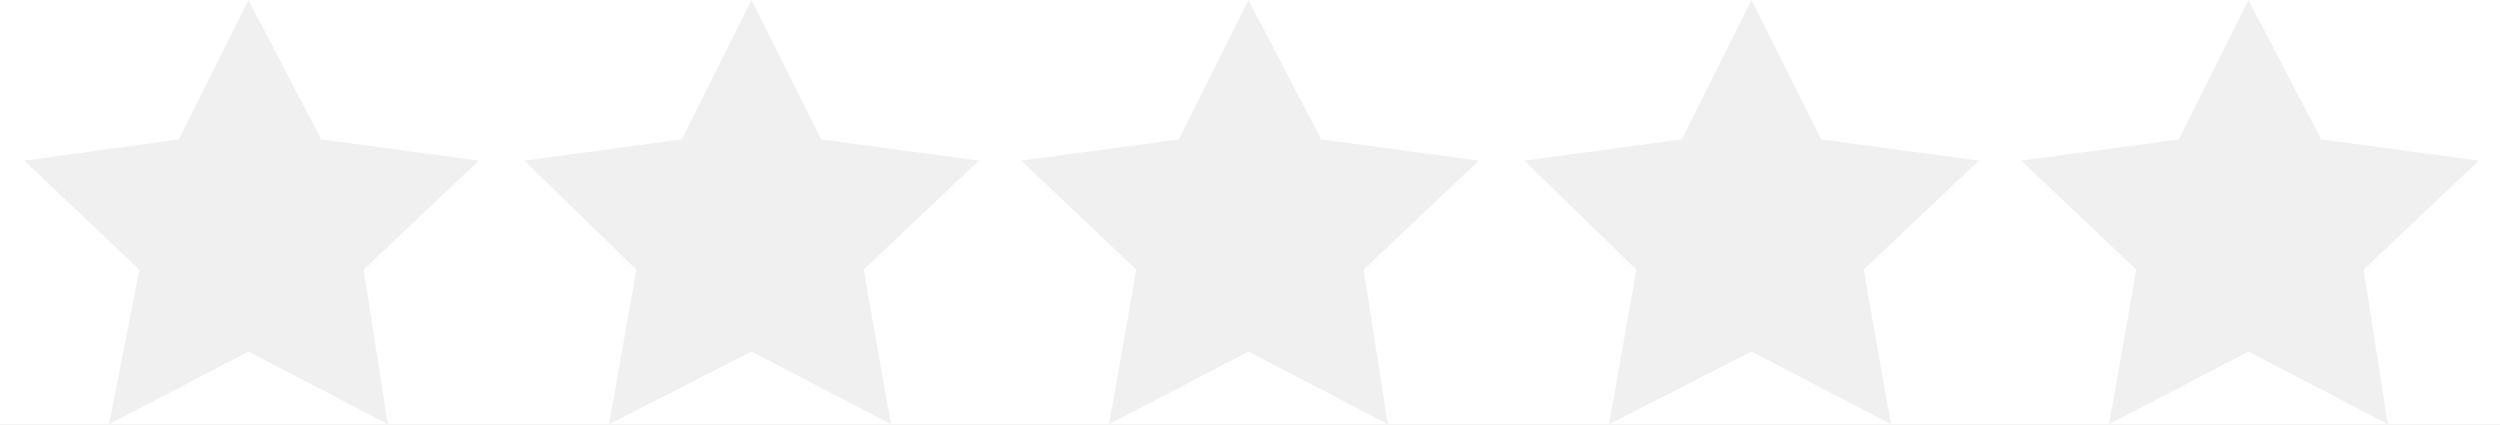
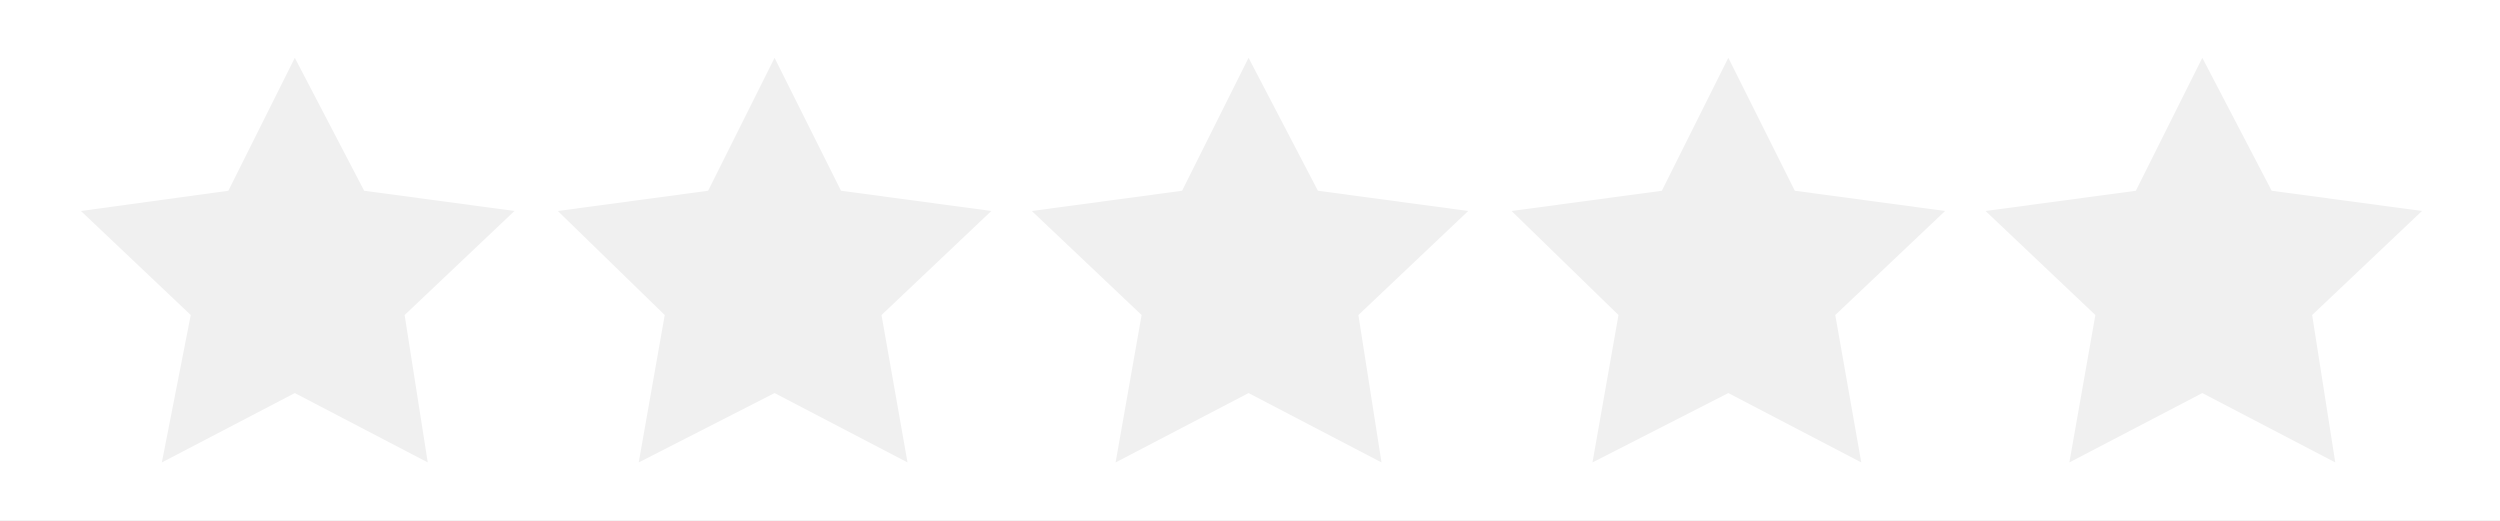
- <svg xmlns="http://www.w3.org/2000/svg" version="1.1" id="Layer_1" x="0px" y="0px" viewBox="0 0 82.5 14" enable-background="new 0 0 82.5 14" xml:space="preserve" fill="#FFFFFF">
-   <path d="M0,0h82.5v14H0C0,14,0,0,0,0z M8.2,11.6l4.6,2.4L12,8.9l3.8-3.6l-5.2-0.7L8.2,0L5.9,4.6L0.8,5.3l3.8,3.6  l-1,5.1L8.2,11.6z M24.8,11.6l4.6,2.4l-0.9-5.1l3.8-3.6l-5.2-0.7L24.8,0l-2.3,4.6l-5.2,0.7L21,8.9L20.1,14L24.8,11.6z M41.2,11.6  l4.6,2.4L45,8.9l3.8-3.6l-5.2-0.7L41.2,0l-2.3,4.6l-5.2,0.7l3.8,3.6L36.6,14L41.2,11.6z M57.8,11.6l4.6,2.4l-0.9-5.1l3.8-3.6  l-5.2-0.7L57.8,0l-2.3,4.6l-5.2,0.7L54,8.9L53.1,14L57.8,11.6z M74.2,11.6l4.6,2.4L78,8.9l3.8-3.6l-5.2-0.7L74.2,0l-2.3,4.6  l-5.2,0.7l3.8,3.6L69.6,14L74.2,11.6z" />
+ <svg xmlns="http://www.w3.org/2000/svg" version="1.1" id="Layer_1" x="0px" y="0px" viewBox="0 0 86.5 18" enable-background="new 0 0 86.5 18" xml:space="preserve">
+   <path fill="#FFFFFF" d="M0,0h86.5v18H0V0z M10.2,13.6l4.6,2.4L14,10.9l3.8-3.6l-5.2-0.7L10.2,2L7.9,6.6L2.8,7.3l3.8,3.6l-1,5.1  L10.2,13.6z M26.8,13.6l4.6,2.4l-0.9-5.1l3.8-3.6l-5.2-0.7L26.8,2l-2.3,4.6l-5.2,0.7l3.7,3.6L22.1,16L26.8,13.6z M43.2,13.6l4.6,2.4  L47,10.9l3.8-3.6l-5.2-0.7L43.2,2l-2.3,4.6l-5.2,0.7l3.8,3.6L38.6,16L43.2,13.6z M59.8,13.6l4.6,2.4l-0.9-5.1l3.8-3.6l-5.2-0.7  L59.8,2l-2.3,4.6l-5.2,0.7l3.7,3.6L55.1,16L59.8,13.6z M76.2,13.6l4.6,2.4L80,10.9l3.8-3.6l-5.2-0.7L76.2,2l-2.3,4.6l-5.2,0.7  l3.8,3.6L71.6,16L76.2,13.6z" />
</svg>
